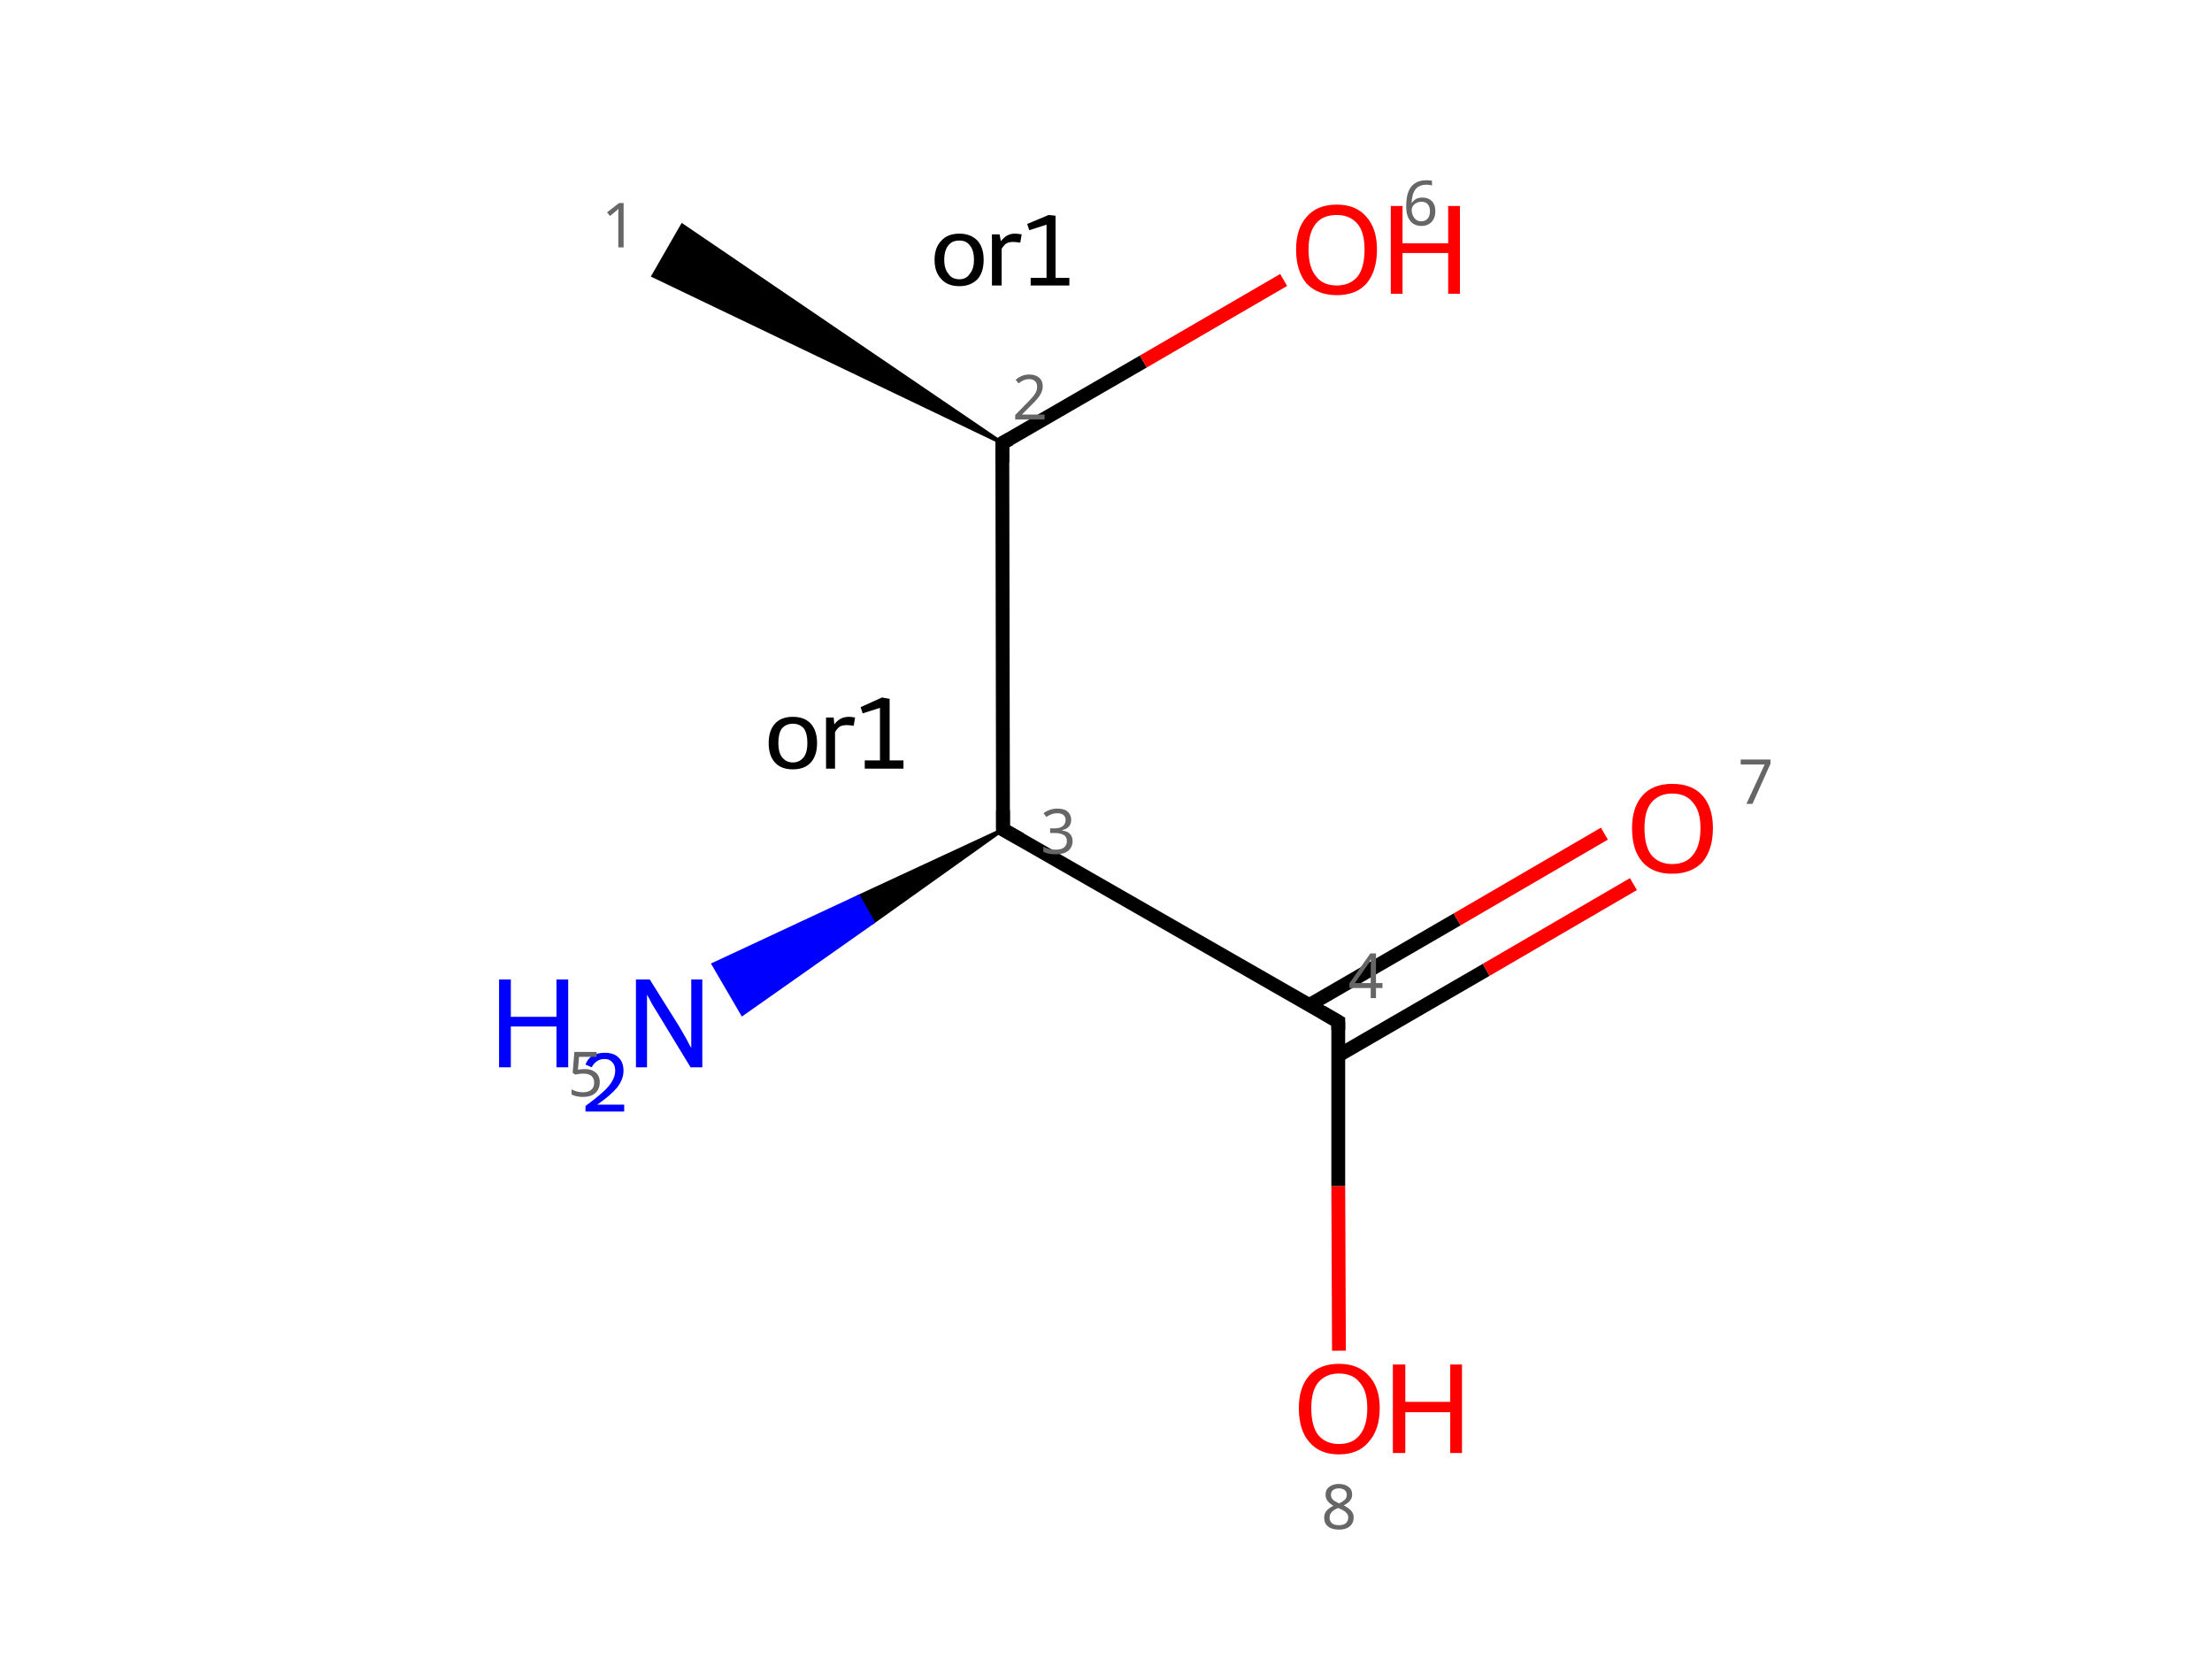
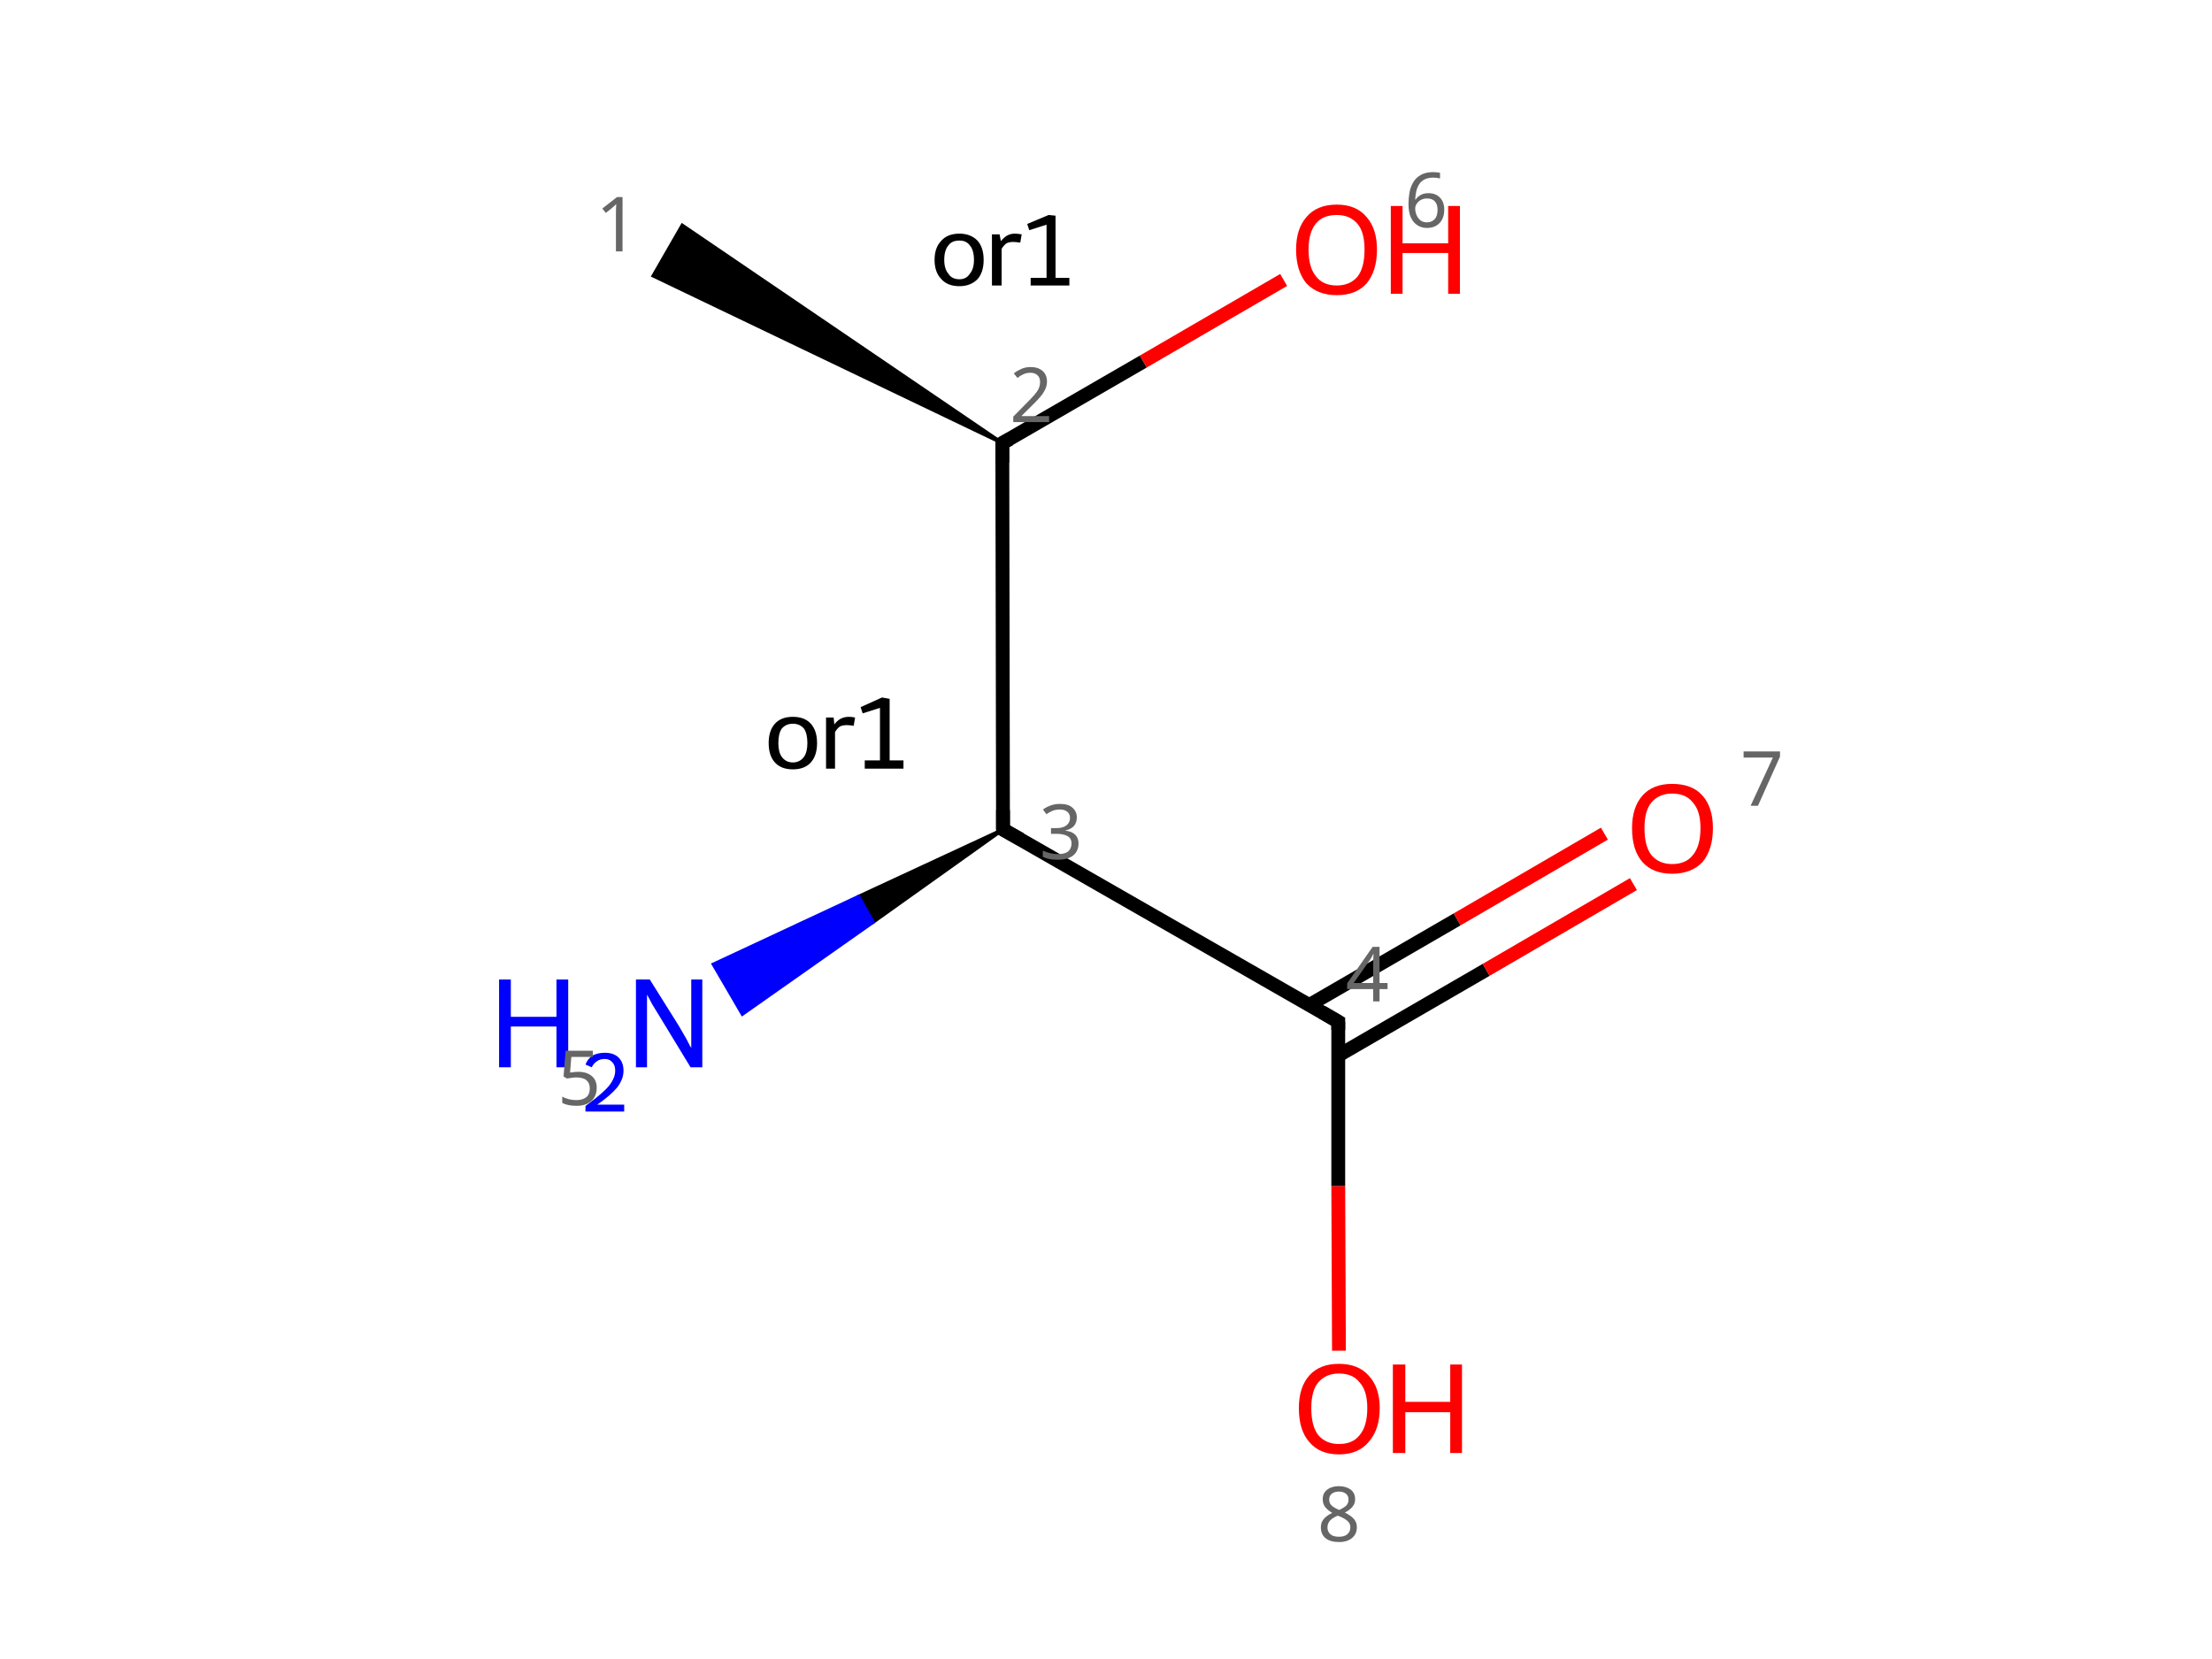
<svg xmlns="http://www.w3.org/2000/svg" version="1.1" baseProfile="full" xml:space="preserve" width="320px" height="240px" viewBox="0 0 320 240">
  <path class="bond-0 atom-1 atom-0" d="M 145.0,64.1 L 94.5,39.9 L 98.7,32.6 Z" style="fill:#000000;fill-rule:evenodd;fill-opacity:1;stroke:#000000;stroke-width:0.5px;stroke-linecap:butt;stroke-linejoin:miter;stroke-miterlimit:10;stroke-opacity:1;" />
  <path class="bond-1 atom-1 atom-2" d="M 145.0,64.1 L 165.4,52.3" style="fill:none;fill-rule:evenodd;stroke:#000000;stroke-width:2.0px;stroke-linecap:butt;stroke-linejoin:miter;stroke-opacity:1" />
  <path class="bond-1 atom-1 atom-2" d="M 165.4,52.3 L 185.7,40.5" style="fill:none;fill-rule:evenodd;stroke:#FF0000;stroke-width:2.0px;stroke-linecap:butt;stroke-linejoin:miter;stroke-opacity:1" />
  <path class="bond-2 atom-1 atom-3" d="M 145.0,64.1 L 145.1,120.0" style="fill:none;fill-rule:evenodd;stroke:#000000;stroke-width:2.0px;stroke-linecap:butt;stroke-linejoin:miter;stroke-opacity:1" />
  <path class="bond-3 atom-3 atom-4" d="M 145.1,120.0 L 126.3,133.4 L 124.2,129.7 Z" style="fill:#000000;fill-rule:evenodd;fill-opacity:1;stroke:#000000;stroke-width:0.5px;stroke-linecap:butt;stroke-linejoin:miter;stroke-miterlimit:10;stroke-opacity:1;" />
  <path class="bond-3 atom-3 atom-4" d="M 103.2,139.5 L 107.4,146.7 L 126.3,133.4 L 124.2,129.7 Z" style="fill:#0000FF;fill-rule:evenodd;fill-opacity:1;stroke:#0000FF;stroke-width:0.5px;stroke-linecap:butt;stroke-linejoin:miter;stroke-miterlimit:10;stroke-opacity:1;" />
  <path class="bond-4 atom-3 atom-5" d="M 145.1,120.0 L 193.6,147.8" style="fill:none;fill-rule:evenodd;stroke:#000000;stroke-width:2.0px;stroke-linecap:butt;stroke-linejoin:miter;stroke-opacity:1" />
  <path class="bond-5 atom-5 atom-6" d="M 193.6,152.7 L 215.0,140.3" style="fill:none;fill-rule:evenodd;stroke:#000000;stroke-width:2.0px;stroke-linecap:butt;stroke-linejoin:miter;stroke-opacity:1" />
  <path class="bond-5 atom-5 atom-6" d="M 215.0,140.3 L 236.3,127.9" style="fill:none;fill-rule:evenodd;stroke:#FF0000;stroke-width:2.0px;stroke-linecap:butt;stroke-linejoin:miter;stroke-opacity:1" />
  <path class="bond-5 atom-5 atom-6" d="M 189.4,145.4 L 210.8,133.0" style="fill:none;fill-rule:evenodd;stroke:#000000;stroke-width:2.0px;stroke-linecap:butt;stroke-linejoin:miter;stroke-opacity:1" />
  <path class="bond-5 atom-5 atom-6" d="M 210.8,133.0 L 232.1,120.6" style="fill:none;fill-rule:evenodd;stroke:#FF0000;stroke-width:2.0px;stroke-linecap:butt;stroke-linejoin:miter;stroke-opacity:1" />
  <path class="bond-6 atom-5 atom-7" d="M 193.6,147.8 L 193.6,171.6" style="fill:none;fill-rule:evenodd;stroke:#000000;stroke-width:2.0px;stroke-linecap:butt;stroke-linejoin:miter;stroke-opacity:1" />
  <path class="bond-6 atom-5 atom-7" d="M 193.6,171.6 L 193.7,195.4" style="fill:none;fill-rule:evenodd;stroke:#FF0000;stroke-width:2.0px;stroke-linecap:butt;stroke-linejoin:miter;stroke-opacity:1" />
  <path d="M 146.1,63.5 L 145.0,64.1 L 145.0,66.9" style="fill:none;stroke:#000000;stroke-width:2.0px;stroke-linecap:butt;stroke-linejoin:miter;stroke-miterlimit:10;stroke-opacity:1;" />
  <path d="M 145.1,117.2 L 145.1,120.0 L 147.6,121.4" style="fill:none;stroke:#000000;stroke-width:2.0px;stroke-linecap:butt;stroke-linejoin:miter;stroke-miterlimit:10;stroke-opacity:1;" />
  <path d="M 191.2,146.4 L 193.6,147.8 L 193.6,149.0" style="fill:none;stroke:#000000;stroke-width:2.0px;stroke-linecap:butt;stroke-linejoin:miter;stroke-miterlimit:10;stroke-opacity:1;" />
  <path class="atom-2" d="M 187.5 36.1 Q 187.5 33.1, 189.0 31.4 Q 190.5 29.6, 193.4 29.6 Q 196.2 29.6, 197.7 31.4 Q 199.2 33.1, 199.2 36.1 Q 199.2 39.2, 197.7 41.0 Q 196.2 42.7, 193.4 42.7 Q 190.6 42.7, 189.0 41.0 Q 187.5 39.2, 187.5 36.1 M 193.4 41.3 Q 195.3 41.3, 196.4 40.0 Q 197.4 38.7, 197.4 36.1 Q 197.4 33.6, 196.4 32.4 Q 195.3 31.1, 193.4 31.1 Q 191.4 31.1, 190.4 32.3 Q 189.3 33.6, 189.3 36.1 Q 189.3 38.7, 190.4 40.0 Q 191.4 41.3, 193.4 41.3 " fill="#FF0000" />
  <path class="atom-2" d="M 201.2 29.8 L 202.9 29.8 L 202.9 35.2 L 209.5 35.2 L 209.5 29.8 L 211.2 29.8 L 211.2 42.5 L 209.5 42.5 L 209.5 36.6 L 202.9 36.6 L 202.9 42.5 L 201.2 42.5 L 201.2 29.8 " fill="#FF0000" />
  <path class="atom-4" d="M 72.2 141.7 L 73.9 141.7 L 73.9 147.1 L 80.5 147.1 L 80.5 141.7 L 82.2 141.7 L 82.2 154.4 L 80.5 154.4 L 80.5 148.5 L 73.9 148.5 L 73.9 154.4 L 72.2 154.4 L 72.2 141.7 " fill="#0000FF" />
  <path class="atom-4" d="M 84.7 154.0 Q 85.0 153.2, 85.7 152.7 Q 86.5 152.3, 87.5 152.3 Q 88.8 152.3, 89.5 153.0 Q 90.2 153.7, 90.2 154.9 Q 90.2 156.1, 89.3 157.3 Q 88.3 158.5, 86.4 159.8 L 90.3 159.8 L 90.3 160.8 L 84.7 160.8 L 84.7 160.0 Q 86.2 158.9, 87.2 158.0 Q 88.1 157.2, 88.5 156.5 Q 89.0 155.7, 89.0 154.9 Q 89.0 154.1, 88.6 153.7 Q 88.2 153.2, 87.5 153.2 Q 86.8 153.2, 86.4 153.5 Q 85.9 153.8, 85.6 154.4 L 84.7 154.0 " fill="#0000FF" />
  <path class="atom-4" d="M 94.0 141.7 L 98.2 148.4 Q 98.6 149.1, 99.3 150.3 Q 99.9 151.5, 100.0 151.6 L 100.0 141.7 L 101.6 141.7 L 101.6 154.4 L 99.9 154.4 L 95.4 147.0 Q 94.9 146.2, 94.3 145.2 Q 93.8 144.2, 93.6 143.9 L 93.6 154.4 L 92.0 154.4 L 92.0 141.7 L 94.0 141.7 " fill="#0000FF" />
  <path class="atom-6" d="M 236.1 119.8 Q 236.1 116.8, 237.6 115.1 Q 239.1 113.4, 241.9 113.4 Q 244.8 113.4, 246.3 115.1 Q 247.8 116.8, 247.8 119.8 Q 247.8 122.9, 246.3 124.7 Q 244.7 126.4, 241.9 126.4 Q 239.1 126.4, 237.6 124.7 Q 236.1 123.0, 236.1 119.8 M 241.9 125.0 Q 243.9 125.0, 244.9 123.7 Q 246.0 122.4, 246.0 119.8 Q 246.0 117.3, 244.9 116.1 Q 243.9 114.8, 241.9 114.8 Q 240.0 114.8, 238.9 116.1 Q 237.9 117.3, 237.9 119.8 Q 237.9 122.4, 238.9 123.7 Q 240.0 125.0, 241.9 125.0 " fill="#FF0000" />
  <path class="atom-7" d="M 187.9 203.7 Q 187.9 200.7, 189.4 199.0 Q 190.9 197.3, 193.7 197.3 Q 196.5 197.3, 198.0 199.0 Q 199.6 200.7, 199.6 203.7 Q 199.6 206.8, 198.0 208.6 Q 196.5 210.4, 193.7 210.4 Q 190.9 210.4, 189.4 208.6 Q 187.9 206.9, 187.9 203.7 M 193.7 208.9 Q 195.7 208.9, 196.7 207.6 Q 197.8 206.3, 197.8 203.7 Q 197.8 201.2, 196.7 200.0 Q 195.7 198.7, 193.7 198.7 Q 191.8 198.7, 190.7 200.0 Q 189.7 201.2, 189.7 203.7 Q 189.7 206.3, 190.7 207.6 Q 191.8 208.9, 193.7 208.9 " fill="#FF0000" />
  <path class="atom-7" d="M 201.5 197.4 L 203.3 197.4 L 203.3 202.8 L 209.8 202.8 L 209.8 197.4 L 211.5 197.4 L 211.5 210.2 L 209.8 210.2 L 209.8 204.3 L 203.3 204.3 L 203.3 210.2 L 201.5 210.2 L 201.5 197.4 " fill="#FF0000" />
  <path class="note" d="M 135.2 37.6 Q 135.2 35.8, 136.2 34.8 Q 137.1 33.8, 138.8 33.8 Q 140.4 33.8, 141.4 34.8 Q 142.3 35.8, 142.3 37.6 Q 142.3 39.4, 141.4 40.4 Q 140.4 41.4, 138.8 41.4 Q 137.1 41.4, 136.2 40.4 Q 135.2 39.4, 135.2 37.6 M 136.6 37.6 Q 136.6 38.9, 137.2 39.6 Q 137.7 40.4, 138.8 40.4 Q 139.8 40.4, 140.3 39.6 Q 140.9 38.9, 140.9 37.6 Q 140.9 36.2, 140.3 35.5 Q 139.8 34.8, 138.8 34.8 Q 137.7 34.8, 137.2 35.5 Q 136.6 36.2, 136.6 37.6 " fill="#000000" />
  <path class="note" d="M 144.6 33.9 L 144.8 34.9 Q 145.6 33.8, 146.8 33.8 Q 147.2 33.8, 147.8 33.9 L 147.6 35.1 Q 146.9 35.0, 146.6 35.0 Q 146.0 35.0, 145.6 35.2 Q 145.2 35.5, 144.9 36.0 L 144.9 41.3 L 143.5 41.3 L 143.5 33.9 L 144.6 33.9 " fill="#000000" />
  <path class="note" d="M 149.1 40.2 L 151.4 40.2 L 151.4 32.5 L 148.9 33.3 L 148.6 32.4 L 151.7 31.1 L 152.7 31.2 L 152.7 40.2 L 154.7 40.2 L 154.7 41.3 L 149.1 41.3 L 149.1 40.2 " fill="#000000" />
  <path class="note" d="M 111.2 107.5 Q 111.2 105.7, 112.1 104.7 Q 113.0 103.7, 114.7 103.7 Q 116.4 103.7, 117.3 104.7 Q 118.2 105.7, 118.2 107.5 Q 118.2 109.3, 117.3 110.3 Q 116.4 111.3, 114.7 111.3 Q 113.0 111.3, 112.1 110.3 Q 111.2 109.3, 111.2 107.5 M 112.6 107.5 Q 112.6 108.8, 113.1 109.5 Q 113.7 110.3, 114.7 110.3 Q 115.7 110.3, 116.3 109.5 Q 116.8 108.8, 116.8 107.5 Q 116.8 106.1, 116.3 105.4 Q 115.7 104.7, 114.7 104.7 Q 113.7 104.7, 113.1 105.4 Q 112.6 106.1, 112.6 107.5 " fill="#000000" />
  <path class="note" d="M 120.6 103.8 L 120.7 104.8 Q 121.5 103.7, 122.8 103.7 Q 123.2 103.7, 123.7 103.8 L 123.5 105.0 Q 122.9 104.9, 122.5 104.9 Q 121.9 104.9, 121.5 105.1 Q 121.1 105.4, 120.8 105.9 L 120.8 111.2 L 119.5 111.2 L 119.5 103.8 L 120.6 103.8 " fill="#000000" />
  <path class="note" d="M 125.1 110.0 L 127.3 110.0 L 127.3 102.4 L 124.8 103.2 L 124.5 102.3 L 127.6 100.9 L 128.7 101.1 L 128.7 110.0 L 130.7 110.0 L 130.7 111.2 L 125.1 111.2 L 125.1 110.0 " fill="#000000" />
-   <text x="89.6" y="32.3" font-size="9" fill="#666" font-family="sans-serif" text-anchor="middle" dominant-baseline="central">1</text>
-   <text x="149.0" y="57.2" font-size="9" fill="#666" font-family="sans-serif" text-anchor="middle" dominant-baseline="central">2</text>
-   <text x="205.5" y="29.1" font-size="9" fill="#666" font-family="sans-serif" text-anchor="middle" dominant-baseline="central">6</text>
-   <text x="153.1" y="120.0" font-size="9" fill="#666" font-family="sans-serif" text-anchor="middle" dominant-baseline="central">3</text>
-   <text x="84.7" y="155.1" font-size="9" fill="#666" font-family="sans-serif" text-anchor="middle" dominant-baseline="central">5</text>
-   <text x="197.6" y="140.9" font-size="9" fill="#666" font-family="sans-serif" text-anchor="middle" dominant-baseline="central">4</text>
-   <text x="254.0" y="112.8" font-size="9" fill="#666" font-family="sans-serif" text-anchor="middle" dominant-baseline="central">7</text>
-   <text x="193.7" y="217.7" font-size="9" fill="#666" font-family="sans-serif" text-anchor="middle" dominant-baseline="central">8</text>
+   <text x="89.3" y="32.1" font-size="11" fill="#666" font-family="sans-serif" text-anchor="middle" dominant-baseline="central">1</text>
+   <text x="149.2" y="56.8" font-size="11" fill="#666" font-family="sans-serif" text-anchor="middle" dominant-baseline="central">2</text>
+   <text x="206.3" y="28.6" font-size="11" fill="#666" font-family="sans-serif" text-anchor="middle" dominant-baseline="central">6</text>
+   <text x="153.5" y="120.0" font-size="11" fill="#666" font-family="sans-serif" text-anchor="middle" dominant-baseline="central">3</text>
+   <text x="83.8" y="155.6" font-size="11" fill="#666" font-family="sans-serif" text-anchor="middle" dominant-baseline="central">5</text>
+   <text x="197.8" y="140.6" font-size="11" fill="#666" font-family="sans-serif" text-anchor="middle" dominant-baseline="central">4</text>
+   <text x="254.9" y="112.3" font-size="11" fill="#666" font-family="sans-serif" text-anchor="middle" dominant-baseline="central">7</text>
+   <text x="193.7" y="218.7" font-size="11" fill="#666" font-family="sans-serif" text-anchor="middle" dominant-baseline="central">8</text>
</svg>
